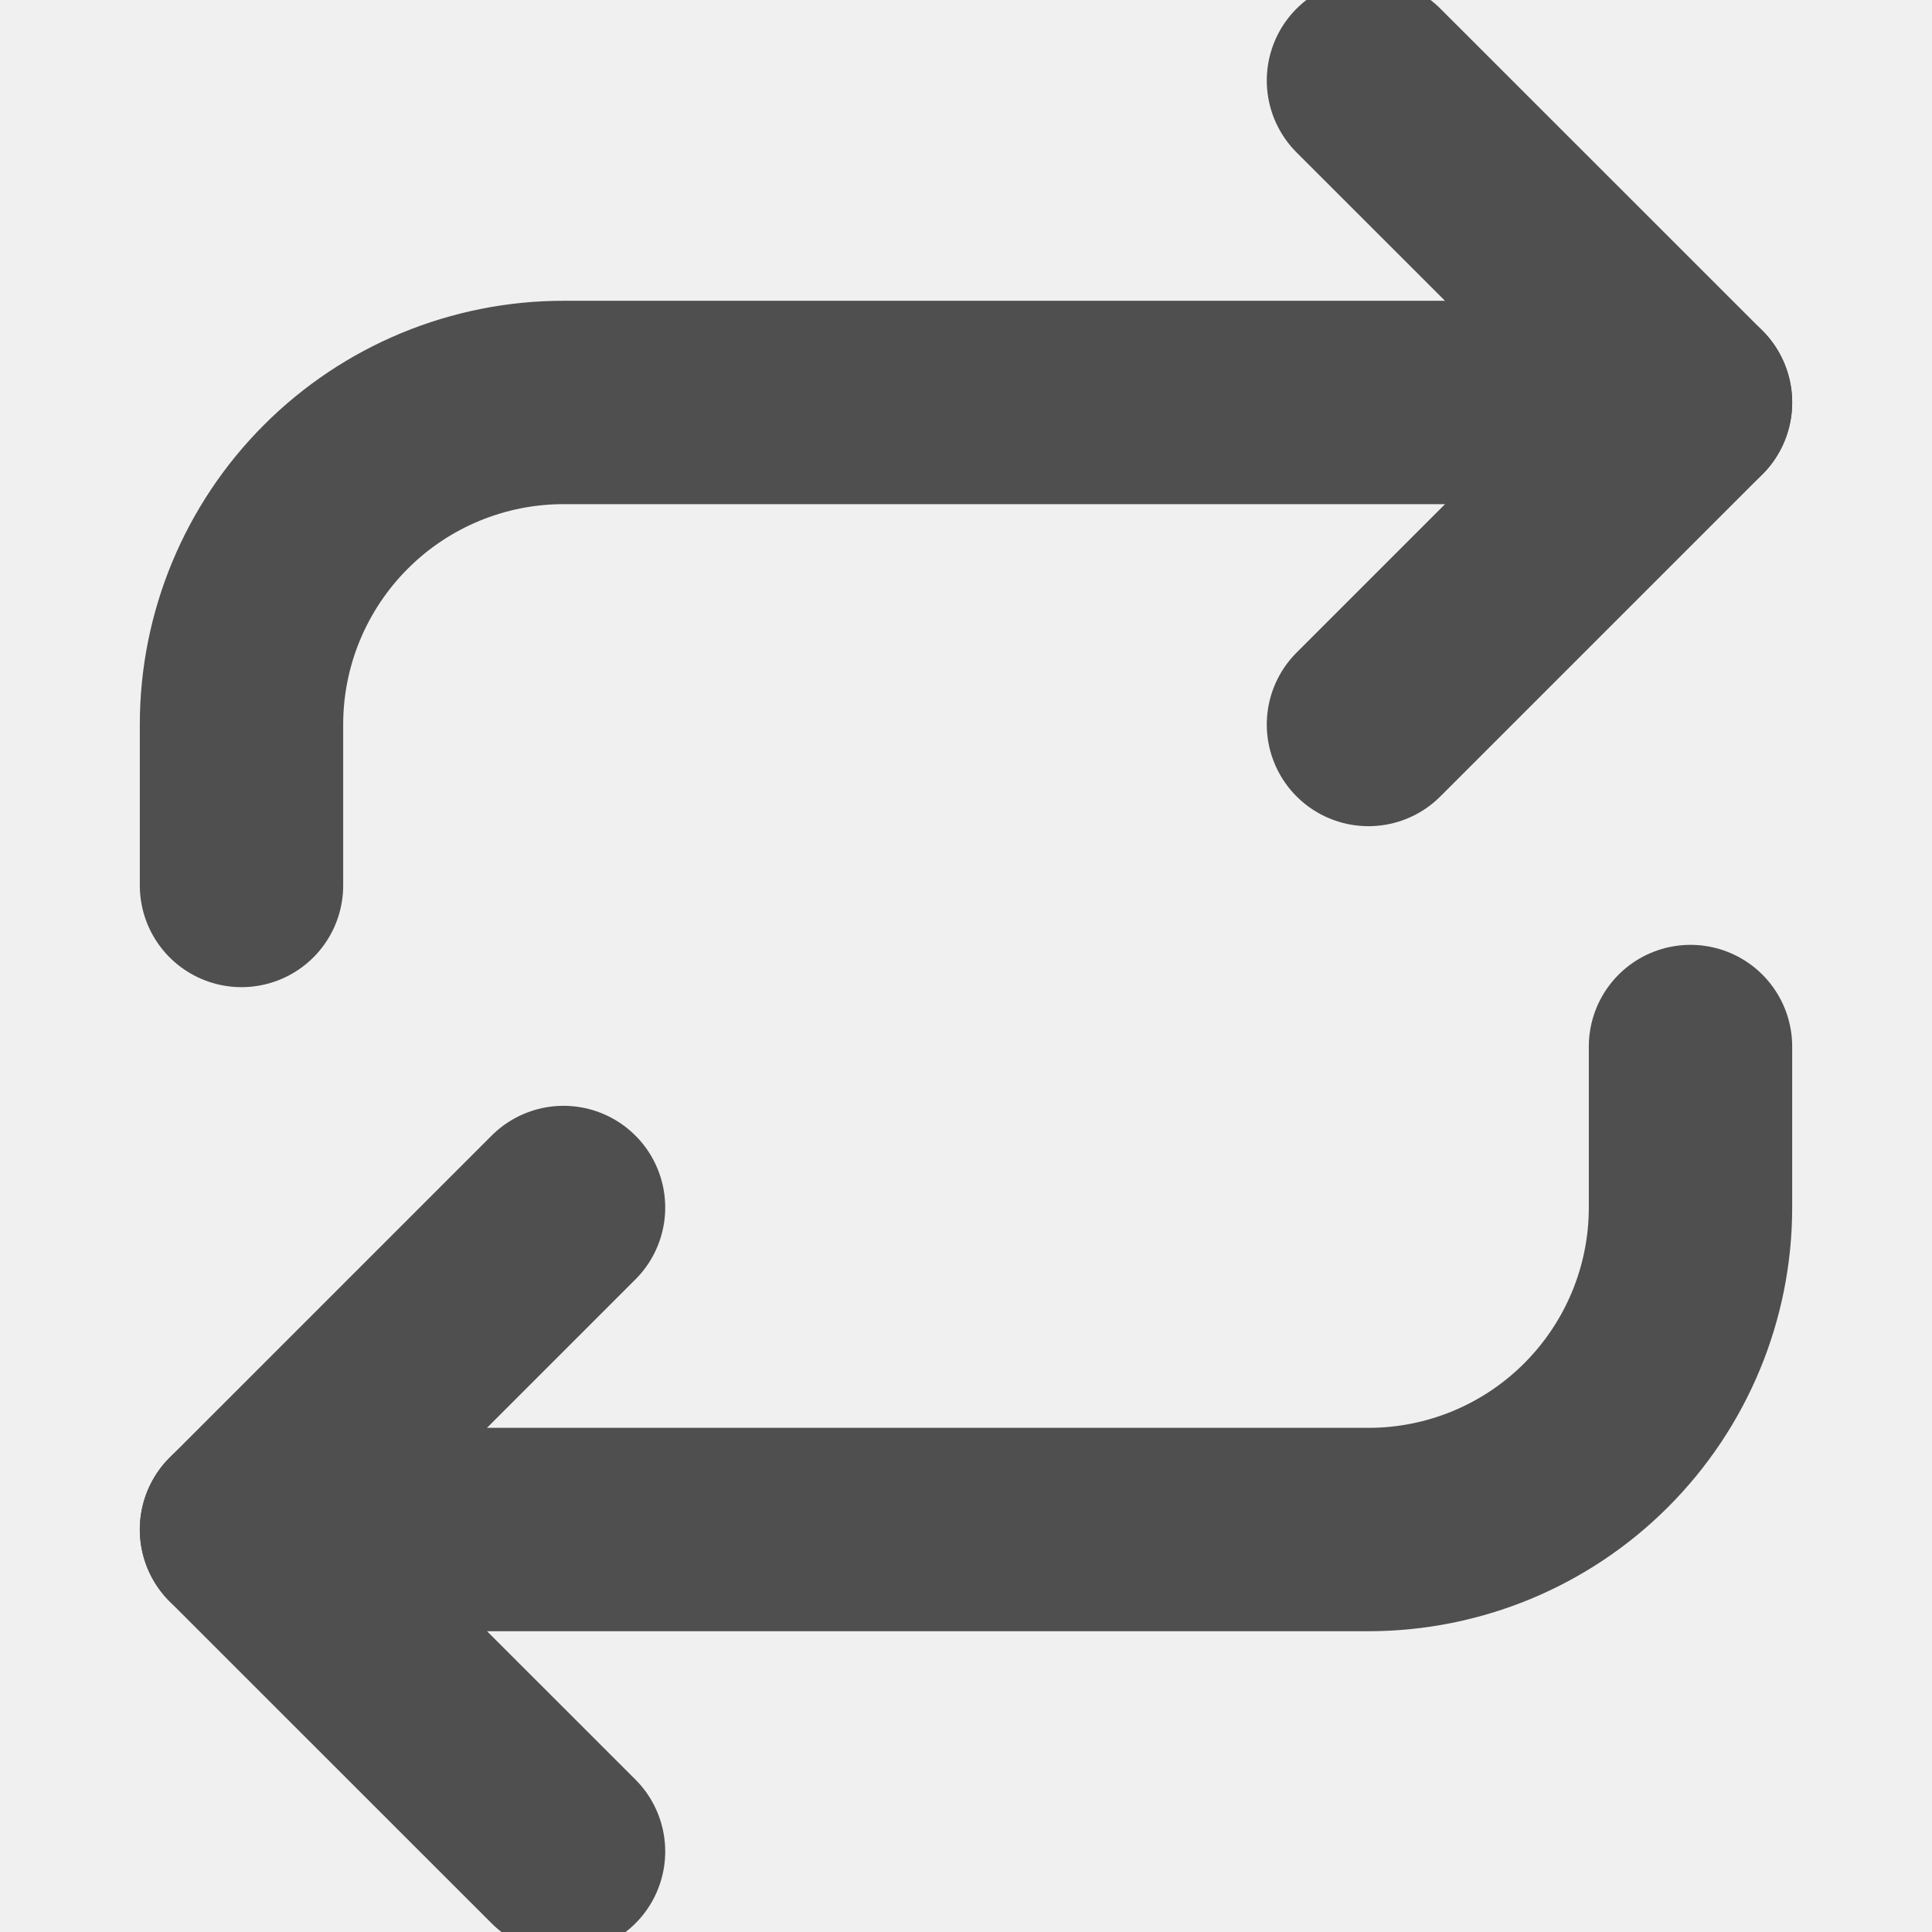
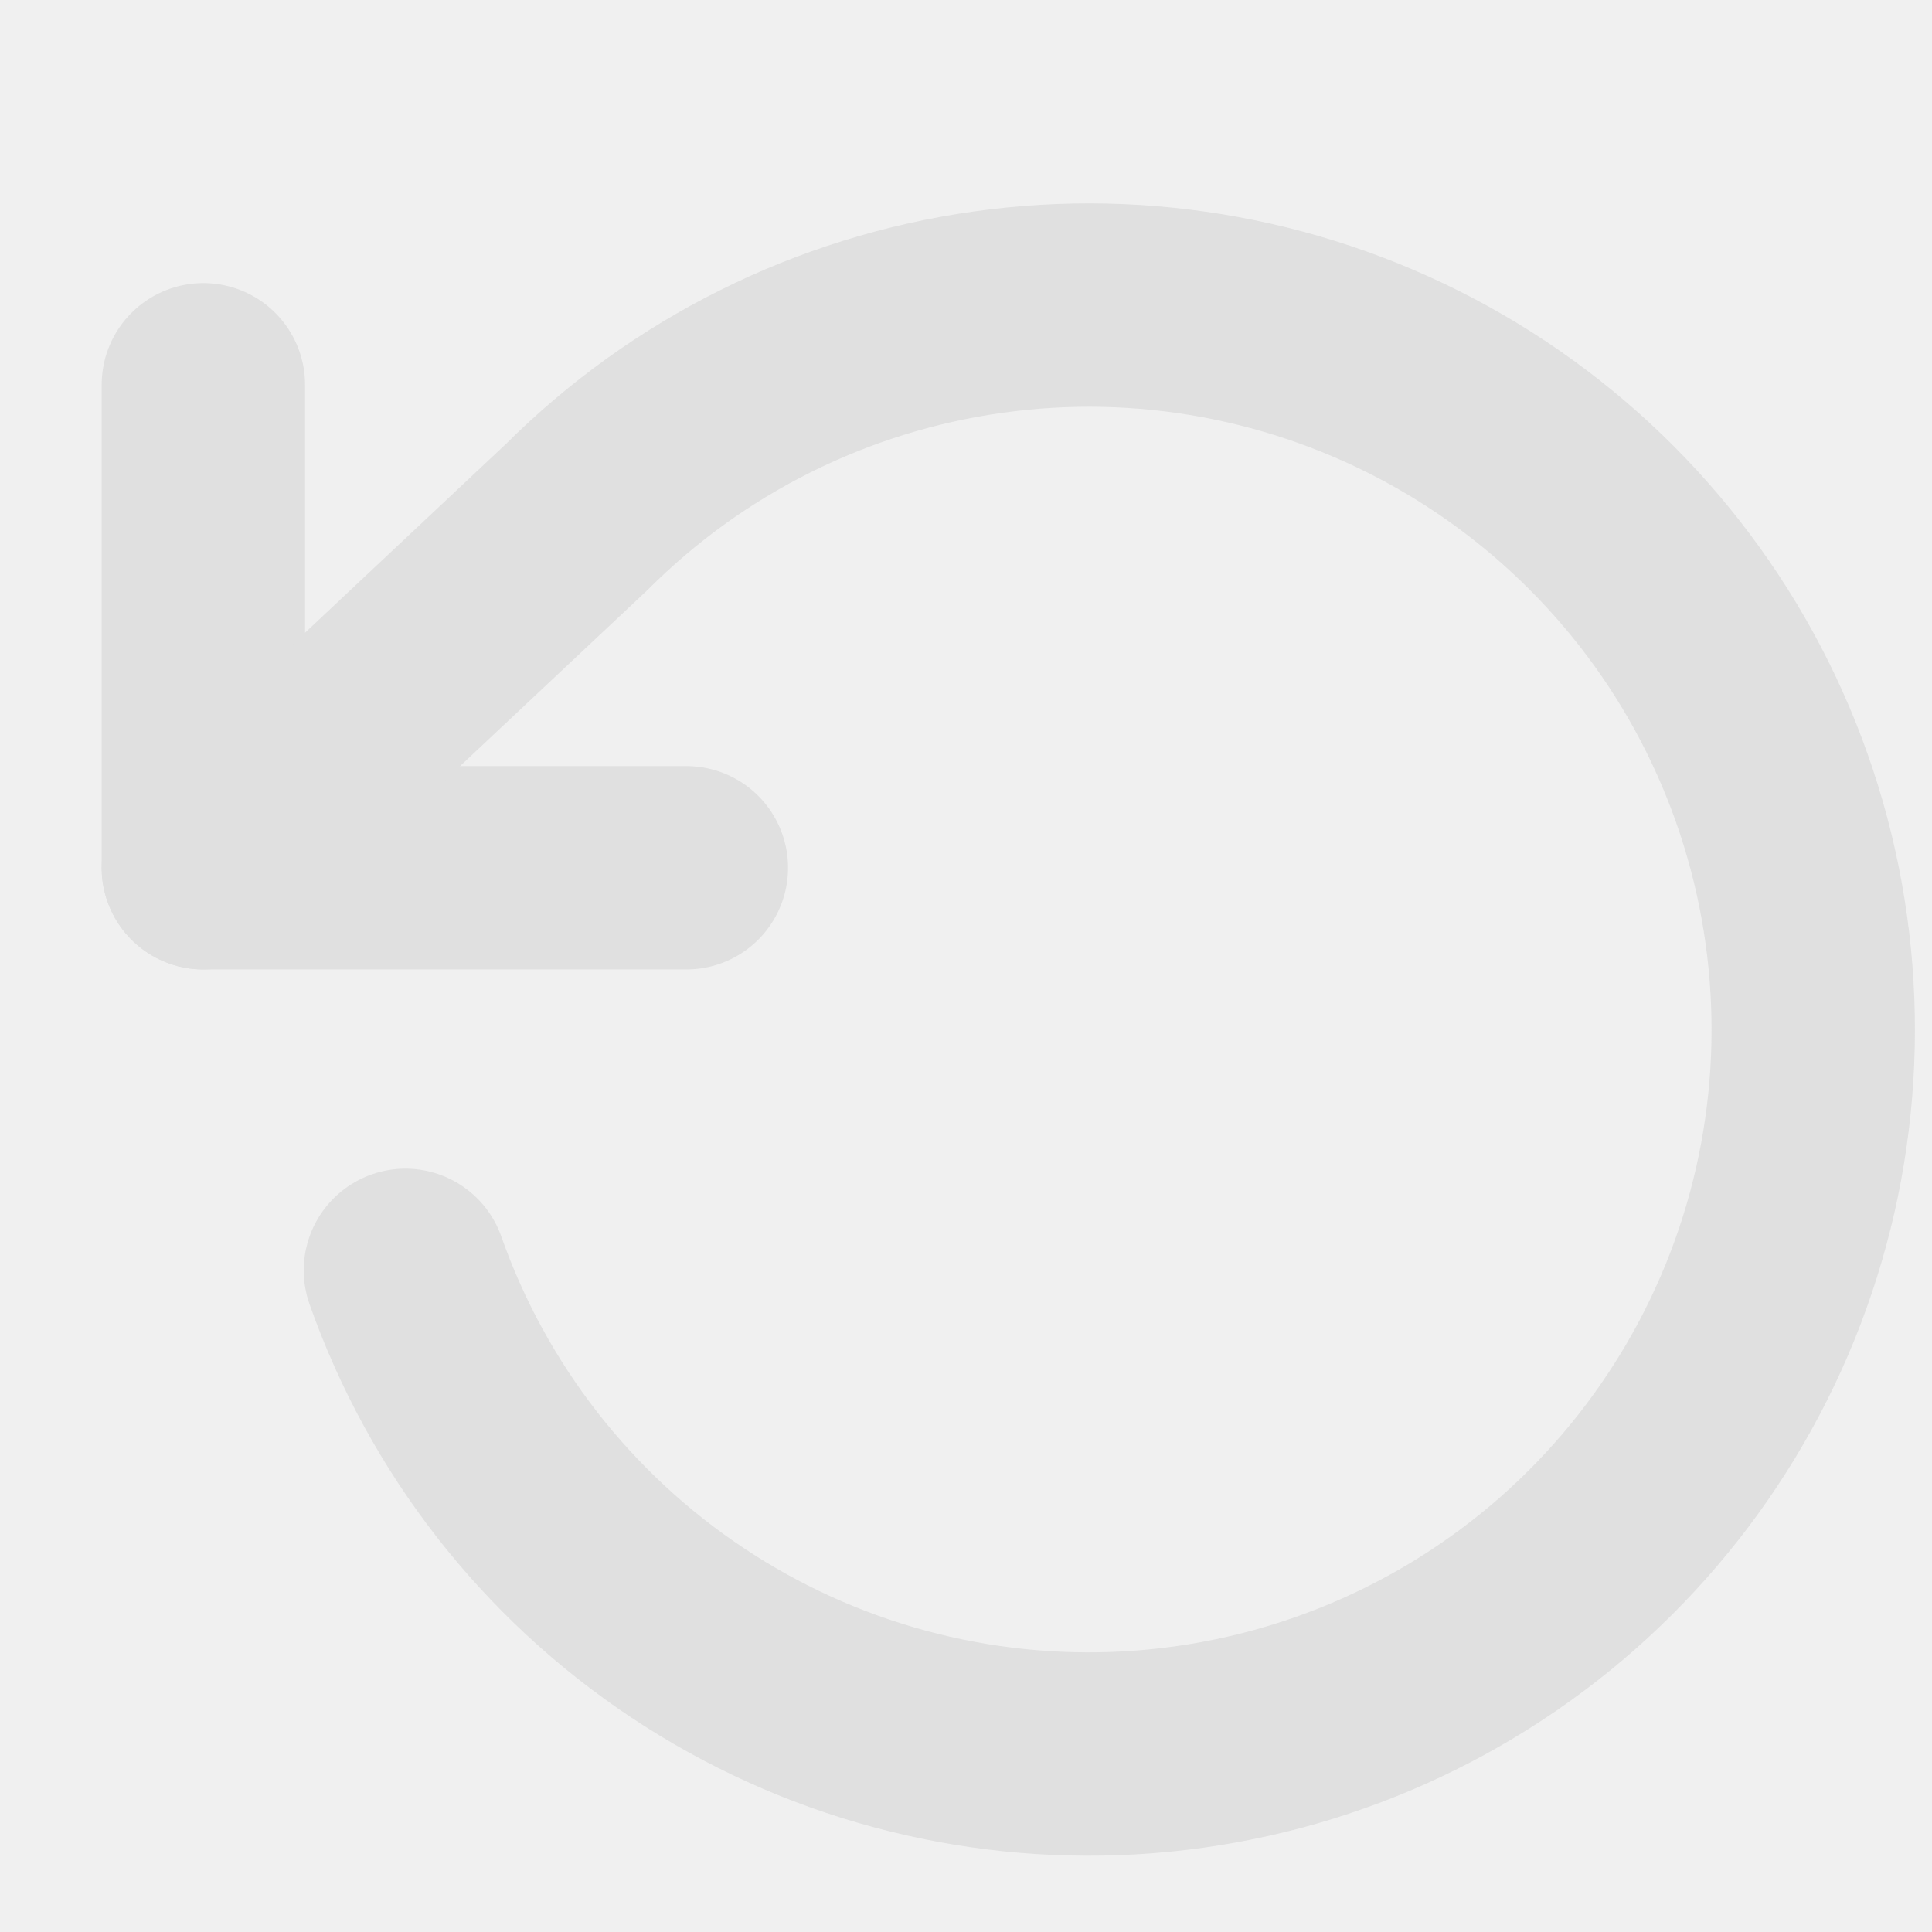
<svg xmlns="http://www.w3.org/2000/svg" width="19" height="19" viewBox="0 0 19 19" fill="none">
-   <g clip-path="url(#clip0_1_502)">
-     <path d="M13.458 0.792L16.625 3.958L13.458 7.125" stroke="#4F4F4F" stroke-width="2" stroke-linecap="round" stroke-linejoin="round" />
-     <path d="M2.375 8.708V7.125C2.375 6.285 2.709 5.48 3.303 4.886C3.896 4.292 4.702 3.958 5.542 3.958H16.625" stroke="#4F4F4F" stroke-width="2" stroke-linecap="round" stroke-linejoin="round" />
-     <path d="M5.542 18.208L2.375 15.042L5.542 11.875" stroke="#4F4F4F" stroke-width="2" stroke-linecap="round" stroke-linejoin="round" />
-     <path d="M16.625 10.292V11.875C16.625 12.715 16.291 13.52 15.697 14.114C15.104 14.708 14.298 15.042 13.458 15.042H2.375" stroke="#4F4F4F" stroke-width="2" stroke-linecap="round" stroke-linejoin="round" />
-   </g>
-   <defs>
-     <clipPath id="clip0_1_502">
-       <rect width="19" height="19" fill="white" />
-     </clipPath>
-   </defs>
+   <path d="M2 3.784V8.534H6.75" stroke="#E0E0E0" stroke-width="2" stroke-linecap="round" stroke-linejoin="round" />
+   <path d="M3.987 12.493C4.5 13.95 5.473 15.2 6.759 16.056C8.045 16.912 9.574 17.327 11.117 17.238C12.659 17.149 14.13 16.562 15.31 15.564C16.489 14.566 17.312 13.212 17.655 11.706C17.997 10.2 17.841 8.623 17.21 7.213C16.579 5.803 15.506 4.637 14.154 3.889C12.802 3.142 11.244 2.854 9.715 3.07C8.185 3.285 6.767 3.991 5.673 5.083L2 8.534" stroke="#E0E0E0" stroke-width="2" stroke-linecap="round" stroke-linejoin="round" />
</svg>
